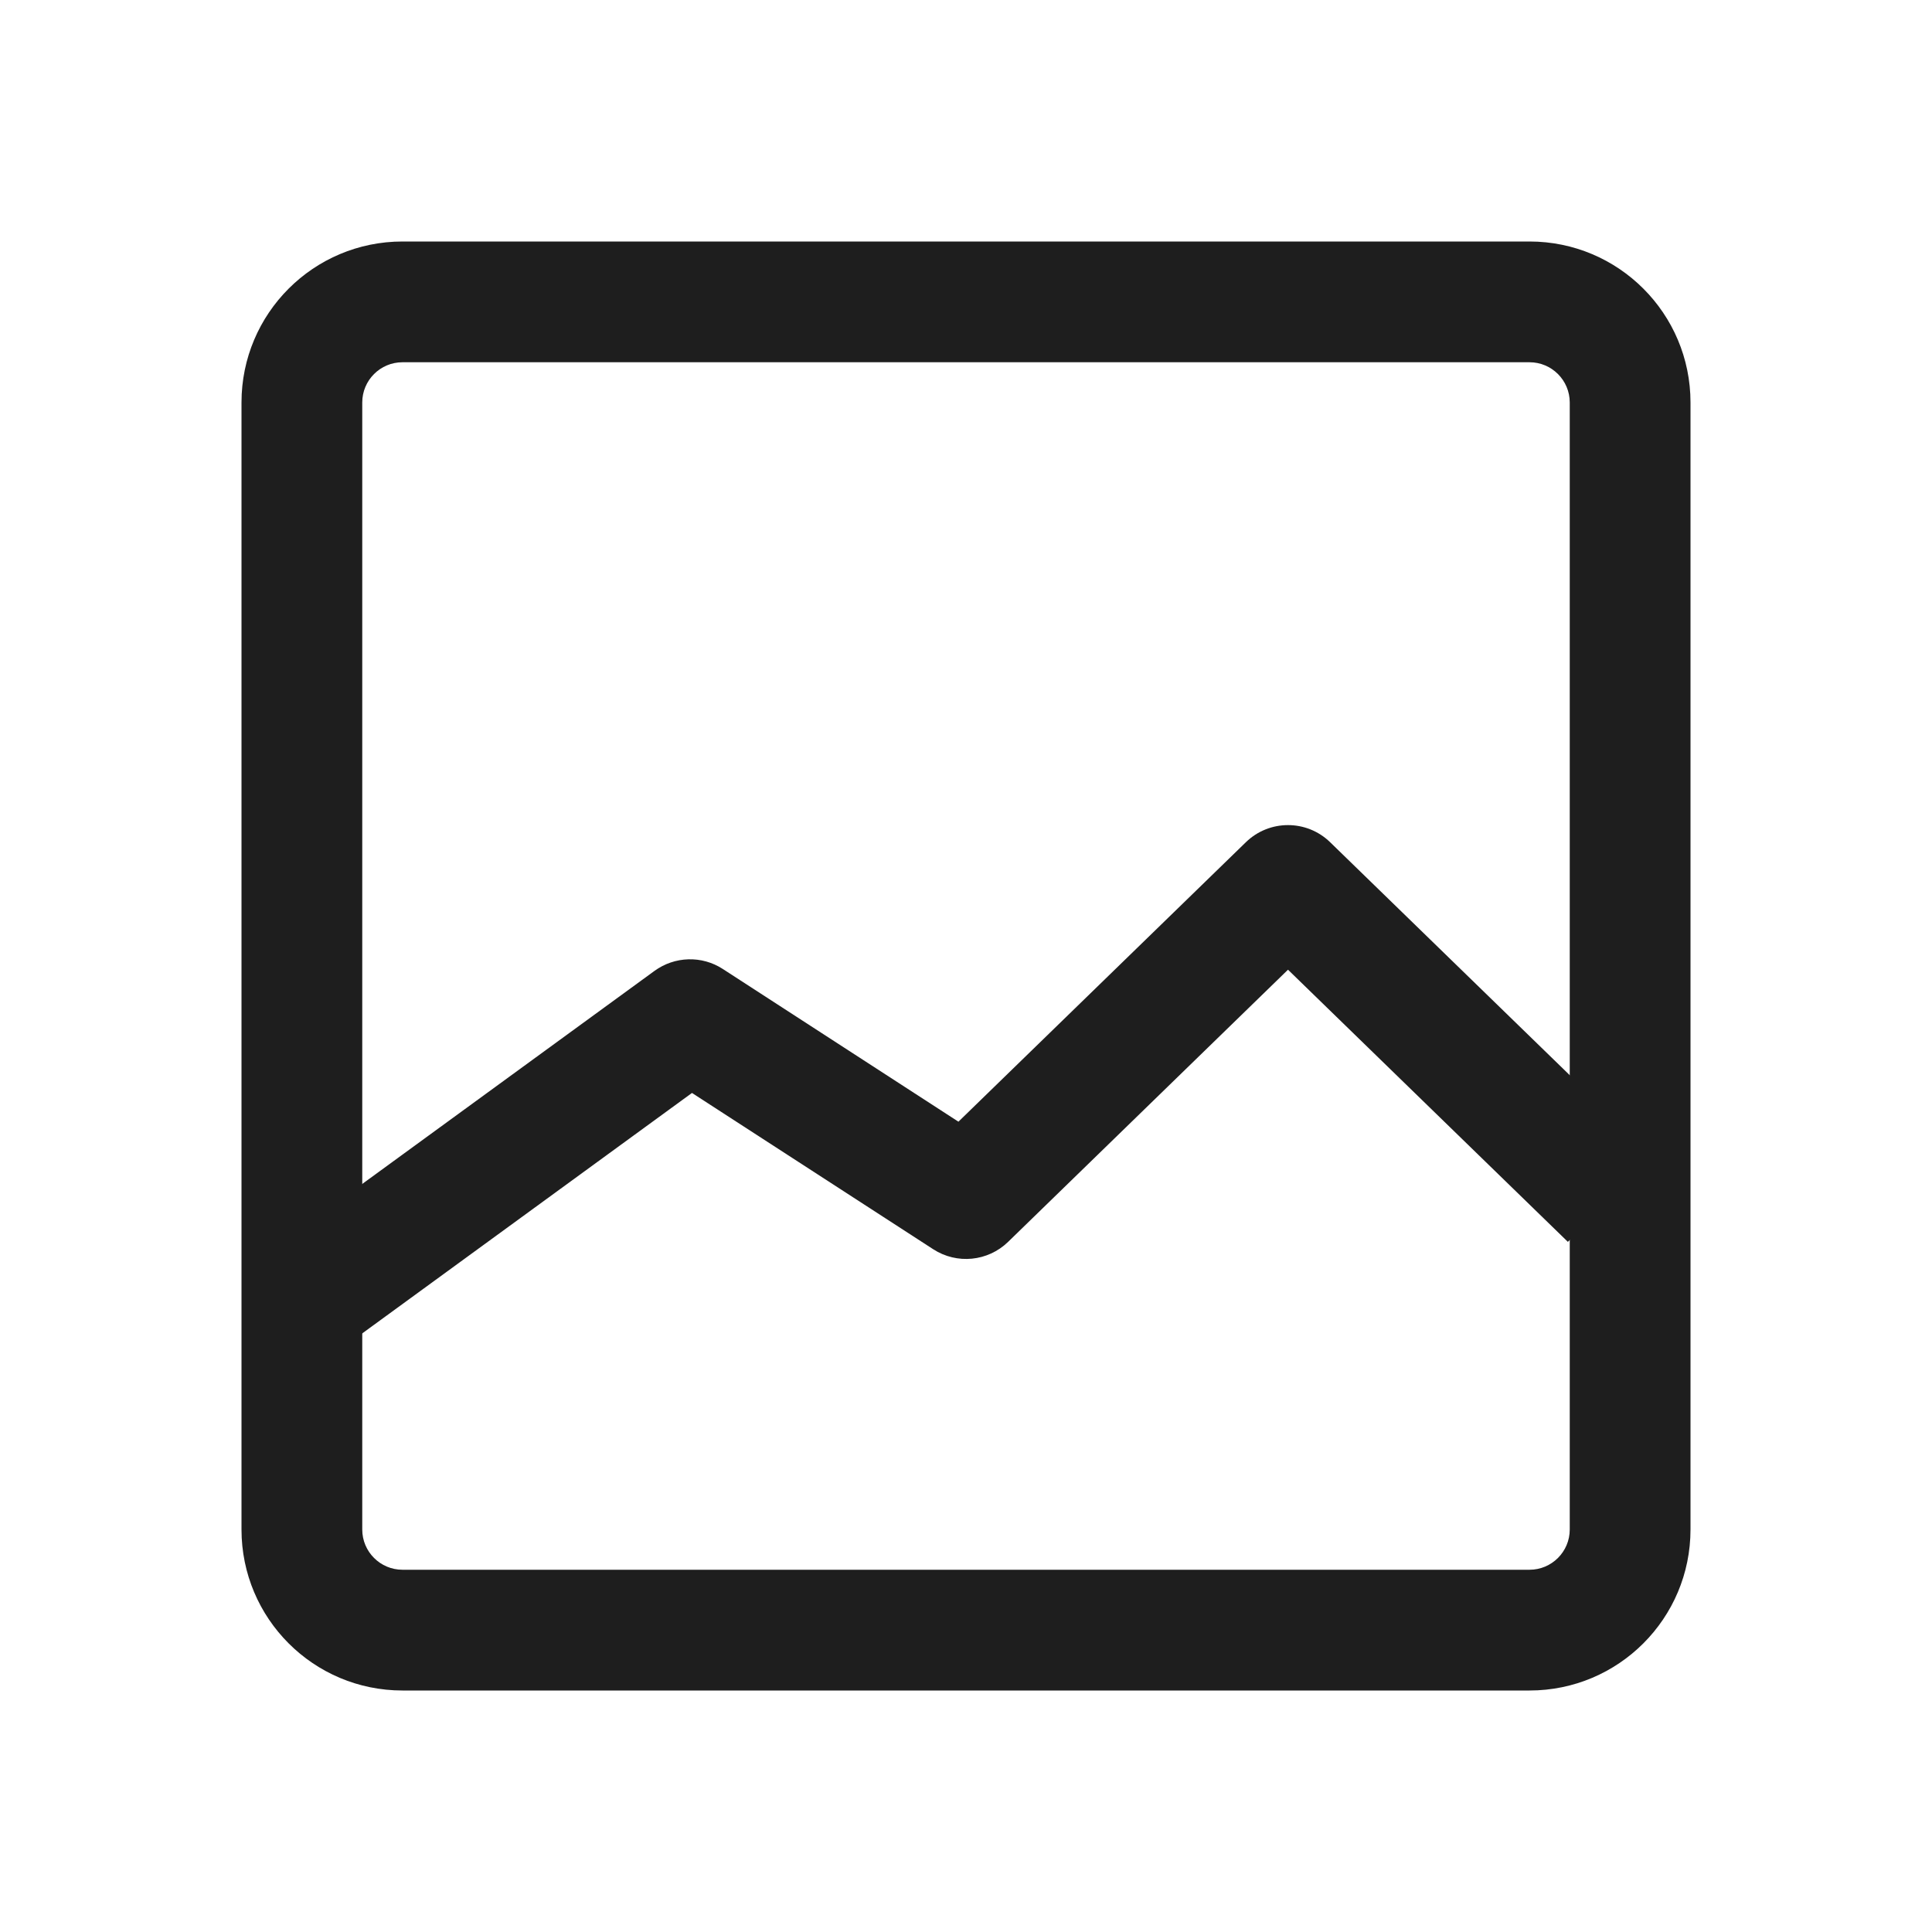
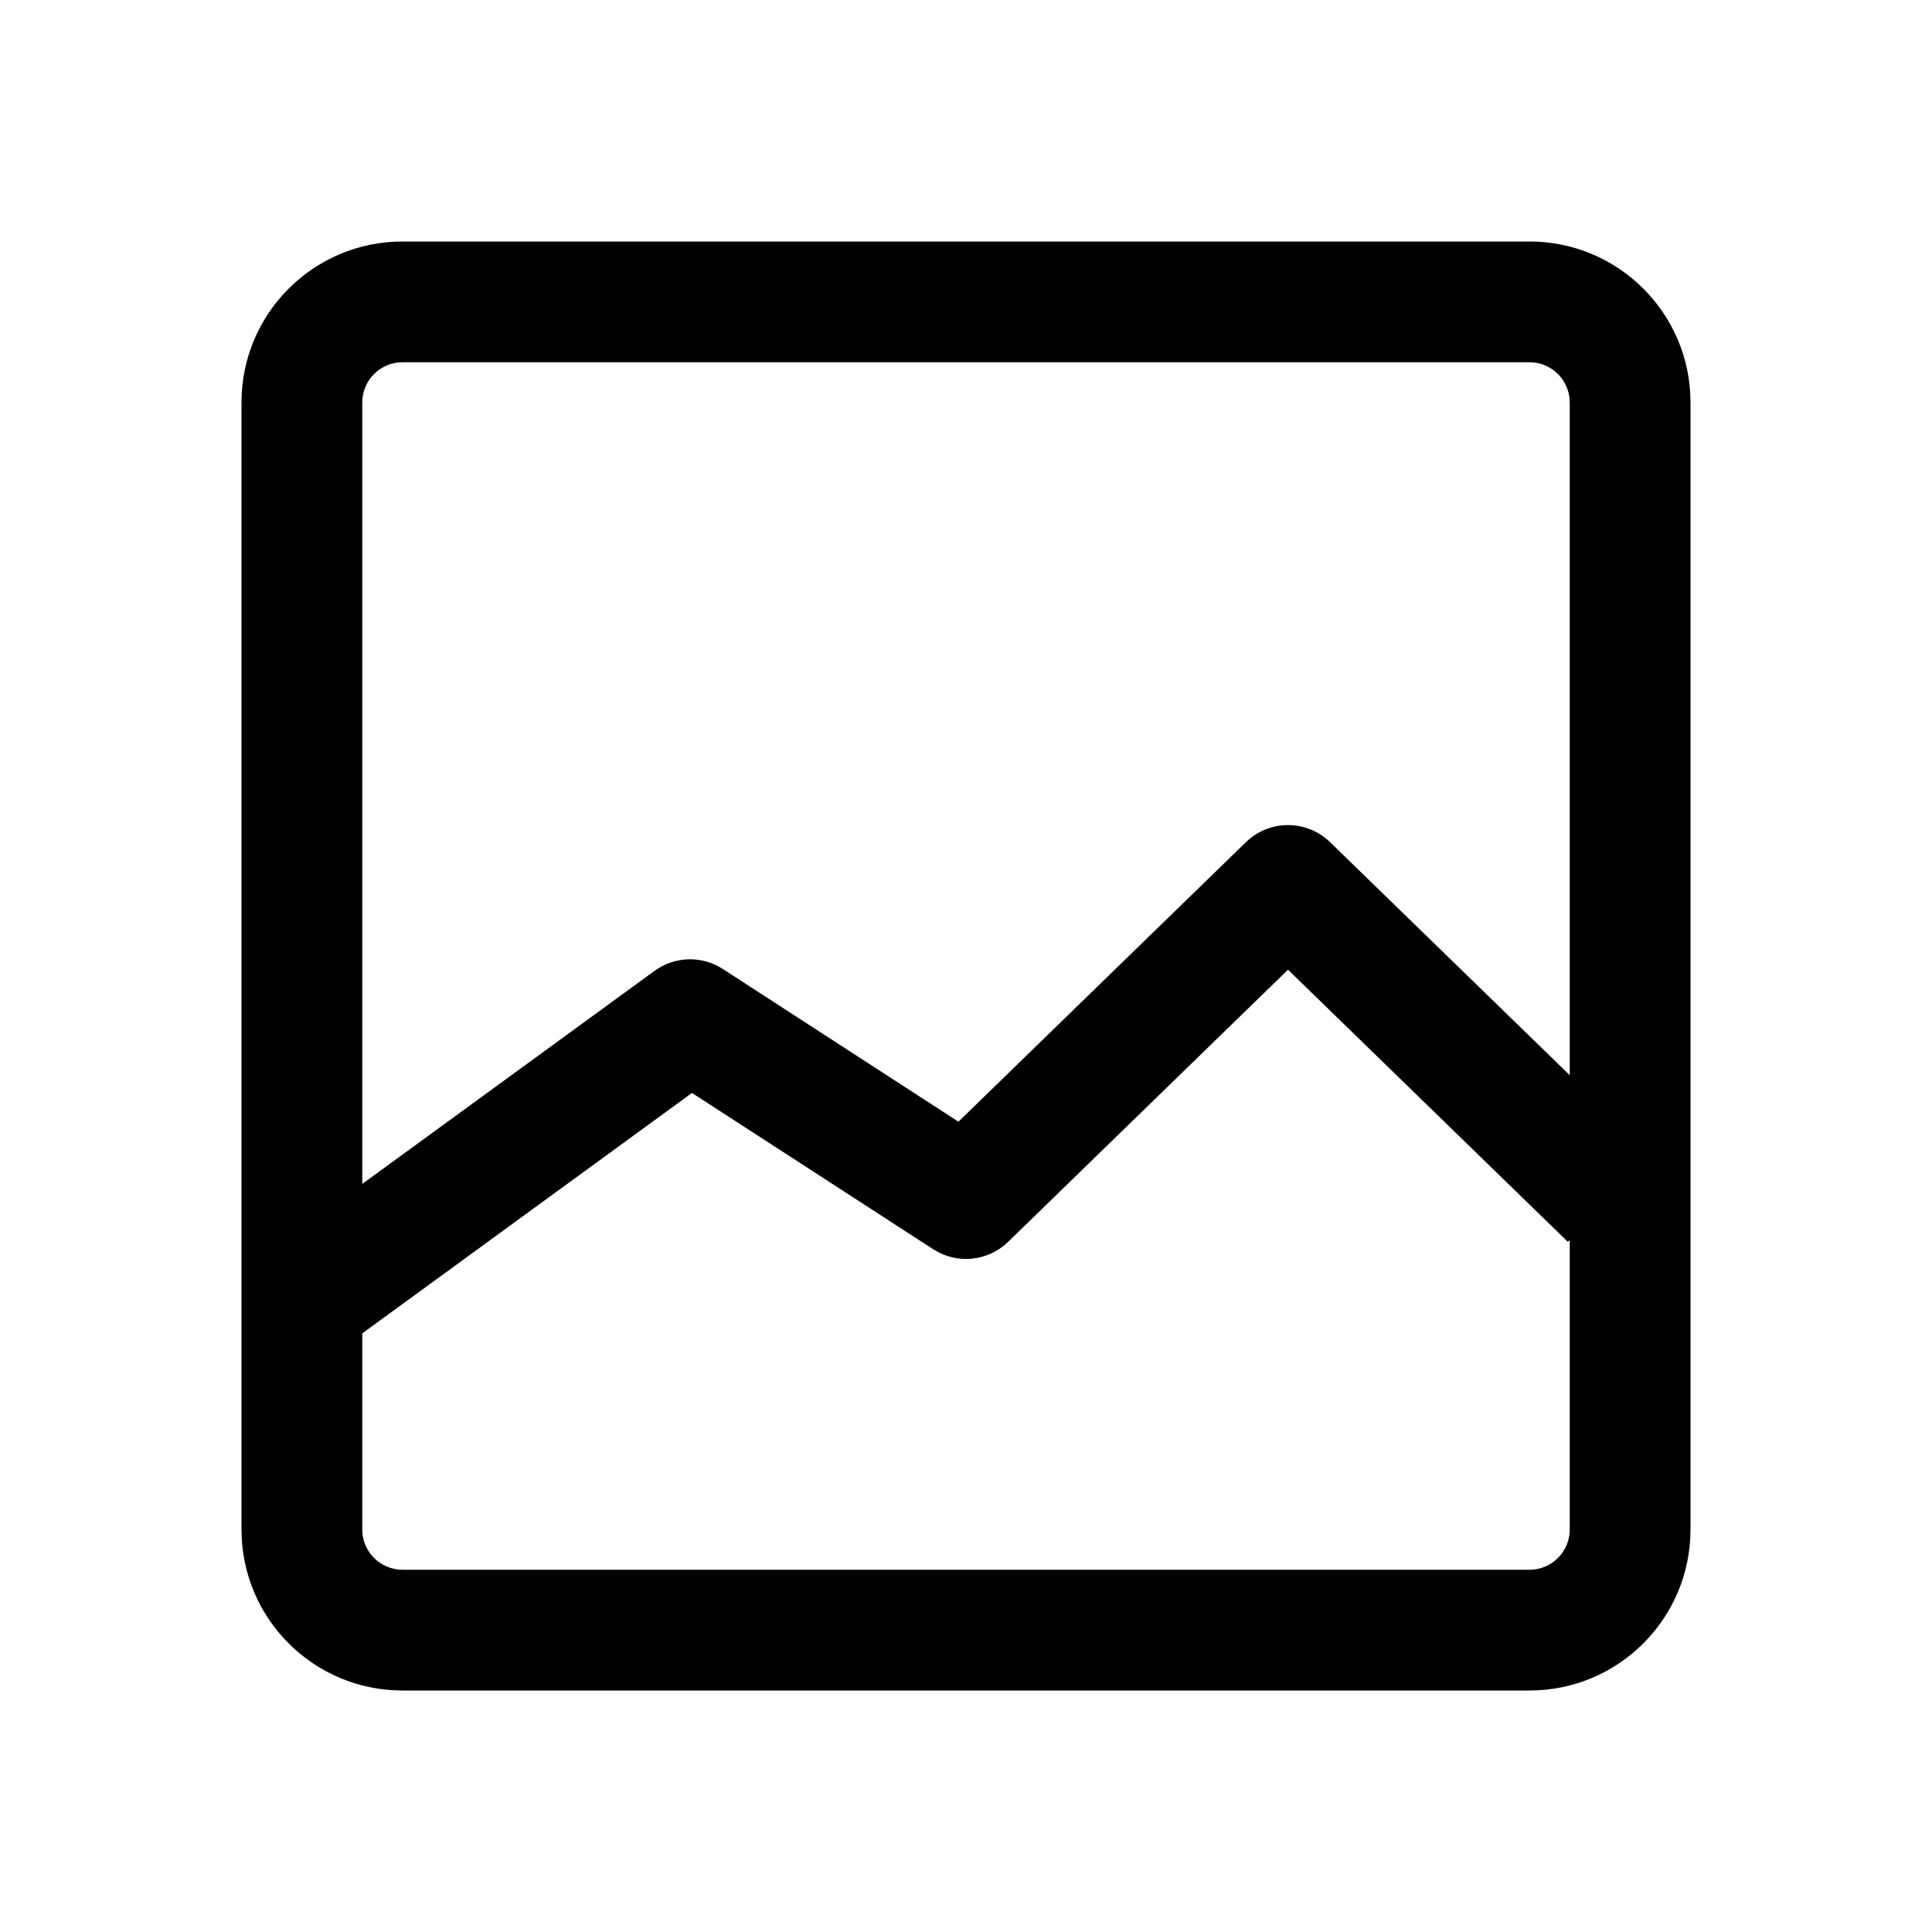
- <svg xmlns="http://www.w3.org/2000/svg" width="24" height="24" viewBox="0 0 24 24" fill="none">
-   <g id="icon">
-     <path fill-rule="evenodd" clip-rule="evenodd" d="M19 4.5H5C4.724 4.5 4.5 4.724 4.5 5V19C4.5 19.276 4.724 19.5 5 19.5H19C19.276 19.5 19.5 19.276 19.5 19V5C19.5 4.724 19.276 4.5 19 4.5ZM5 3C3.895 3 3 3.895 3 5V19C3 20.105 3.895 21 5 21H19C20.105 21 21 20.105 21 19V5C21 3.895 20.105 3 19 3H5Z" fill="#1E1E1E" />
-     <path fill-rule="evenodd" clip-rule="evenodd" d="M15.477 10.462C15.768 10.179 16.232 10.179 16.523 10.462L20.523 14.351L19.477 15.427L16 12.046L12.523 15.427C12.272 15.671 11.886 15.709 11.592 15.518L8.596 13.577L4.442 16.606L3.558 15.394L8.13 12.061C8.381 11.878 8.719 11.868 8.979 12.037L11.906 13.934L15.477 10.462Z" fill="#1E1E1E" />
+ <svg xmlns="http://www.w3.org/2000/svg" width="24" height="24" viewBox="0 0 24 24">
+   <g id="icon" fill="currentColor">
+     <path fill-rule="evenodd" clip-rule="evenodd" d="M19 4.5H5C4.724 4.5 4.5 4.724 4.5 5V19C4.5 19.276 4.724 19.5 5 19.5H19C19.276 19.5 19.5 19.276 19.5 19V5C19.5 4.724 19.276 4.5 19 4.5ZM5 3C3.895 3 3 3.895 3 5V19C3 20.105 3.895 21 5 21H19C20.105 21 21 20.105 21 19V5C21 3.895 20.105 3 19 3H5Z" />
+     <path fill-rule="evenodd" clip-rule="evenodd" d="M15.477 10.462C15.768 10.179 16.232 10.179 16.523 10.462L20.523 14.351L19.477 15.427L16 12.046L12.523 15.427C12.272 15.671 11.886 15.709 11.592 15.518L8.596 13.577L4.442 16.606L3.558 15.394L8.13 12.061C8.381 11.878 8.719 11.868 8.979 12.037L11.906 13.934L15.477 10.462Z" />
  </g>
</svg>
